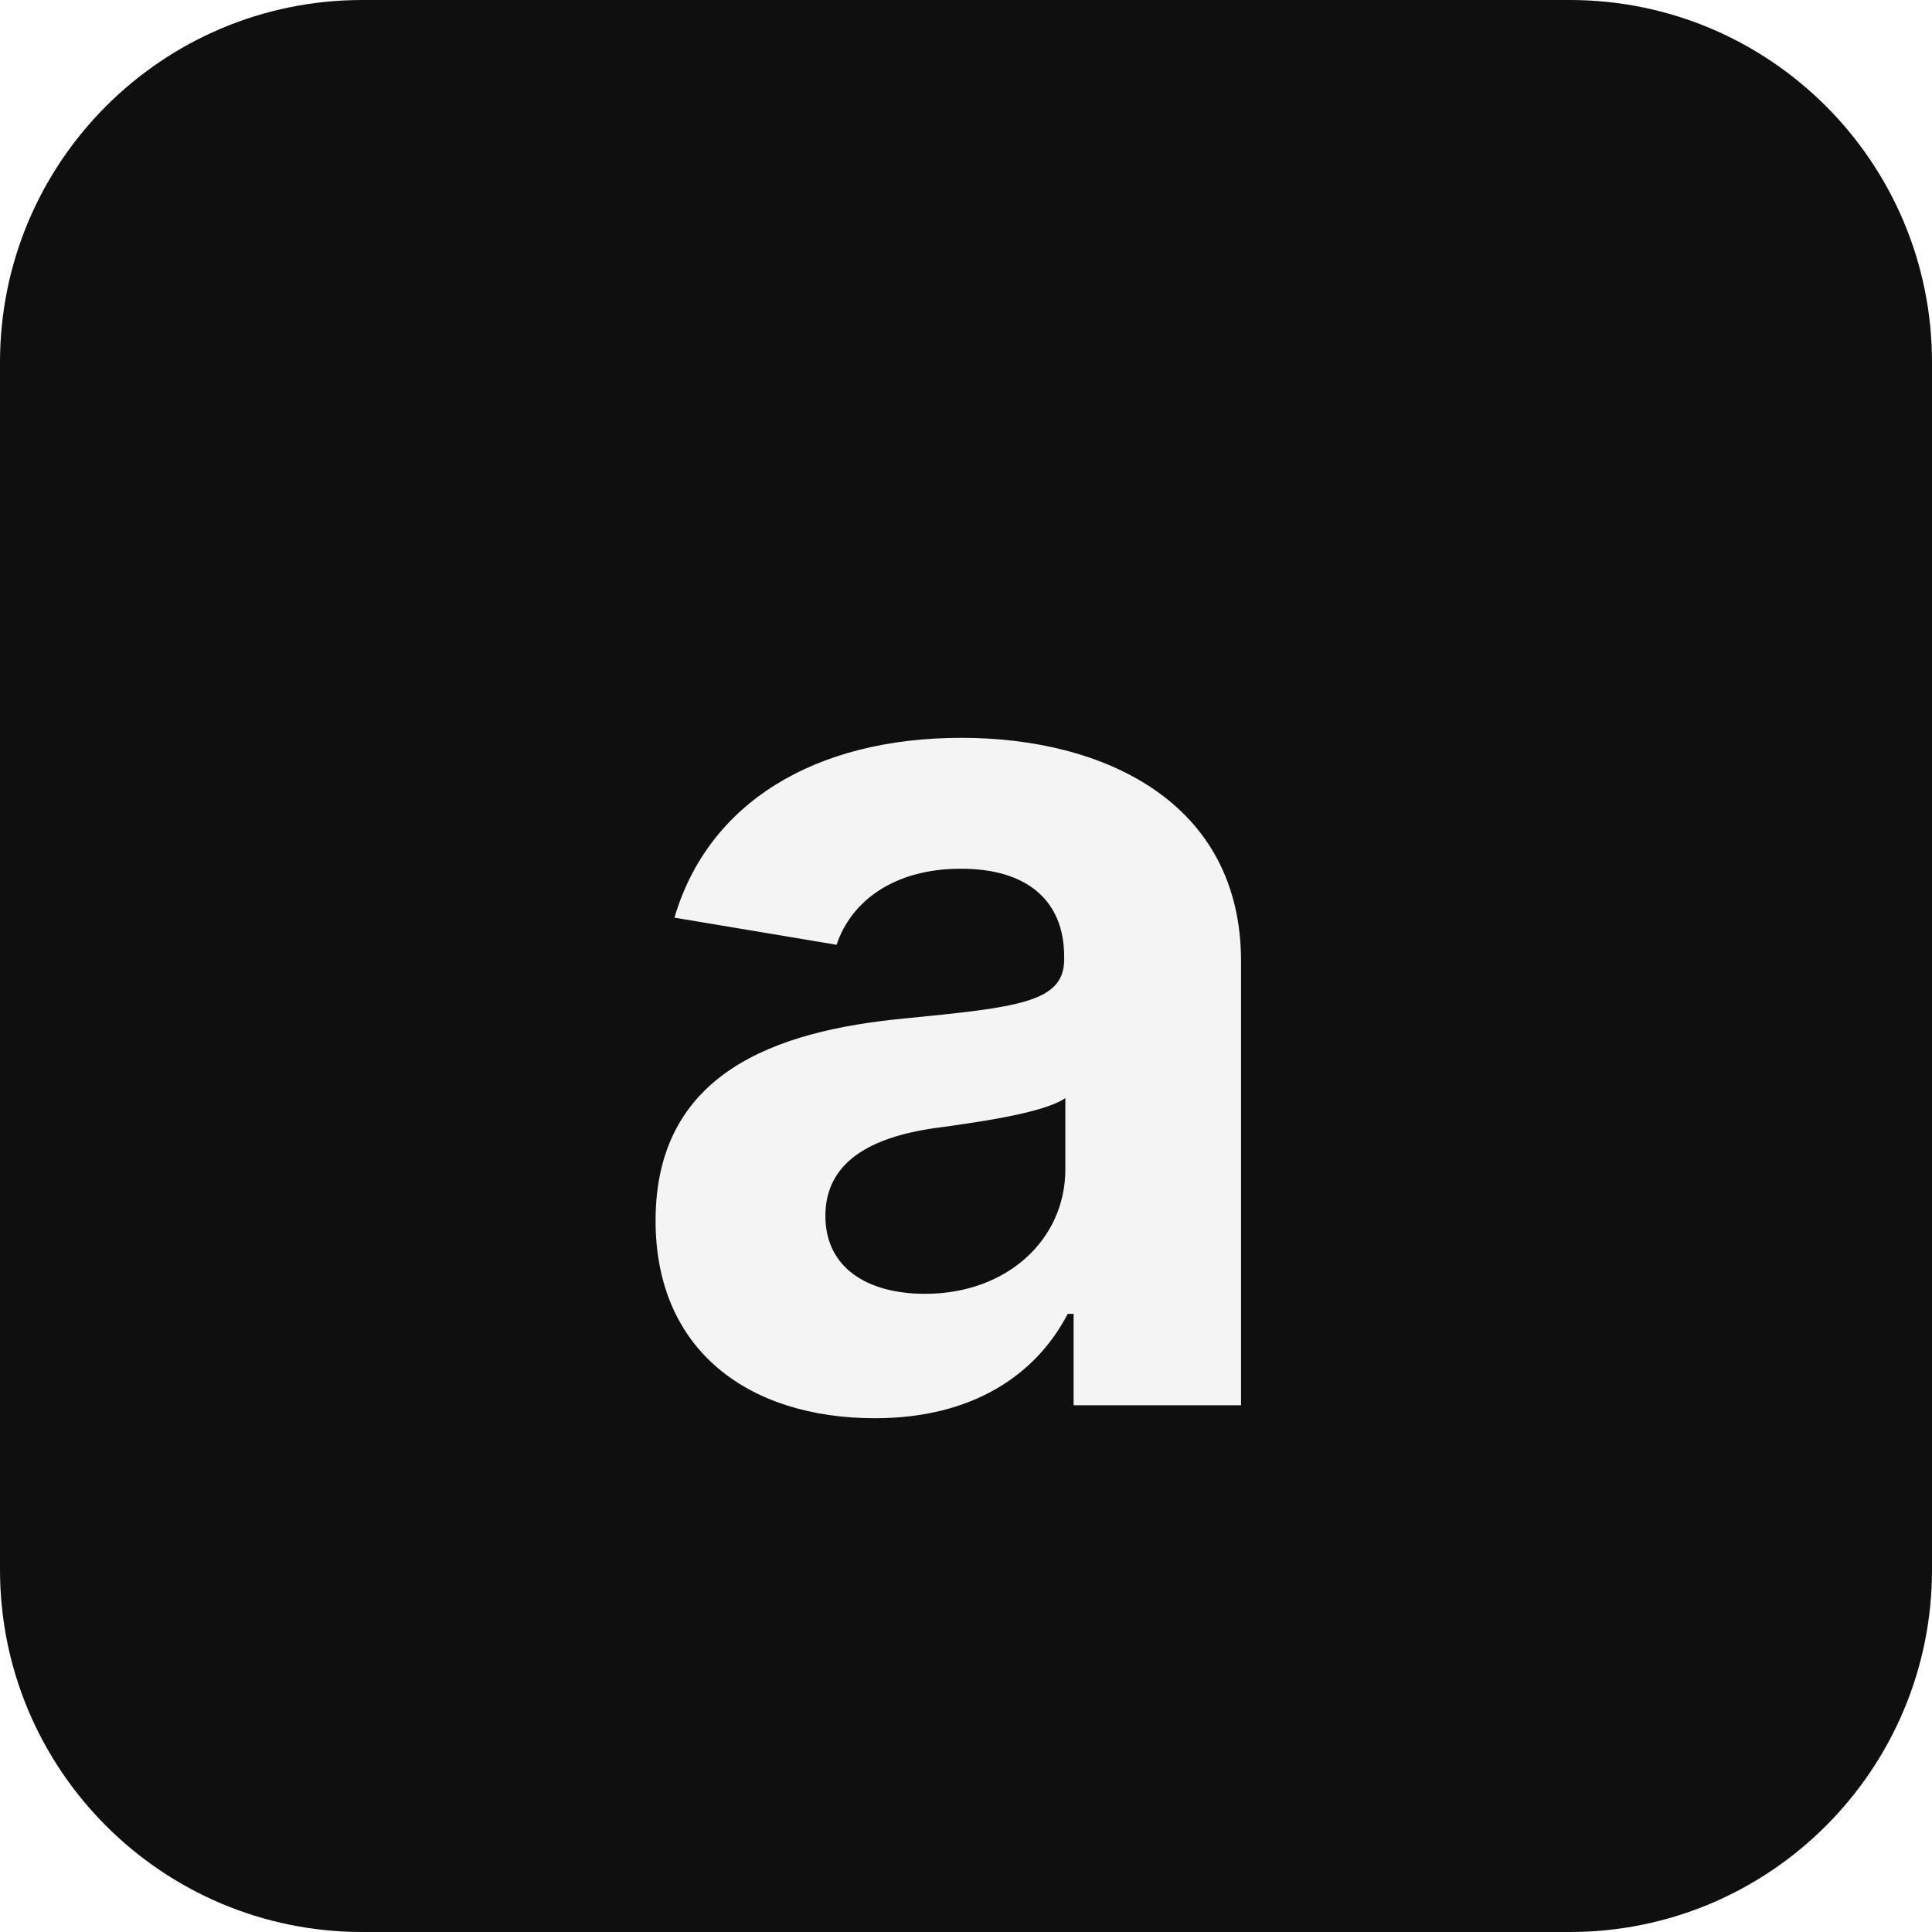
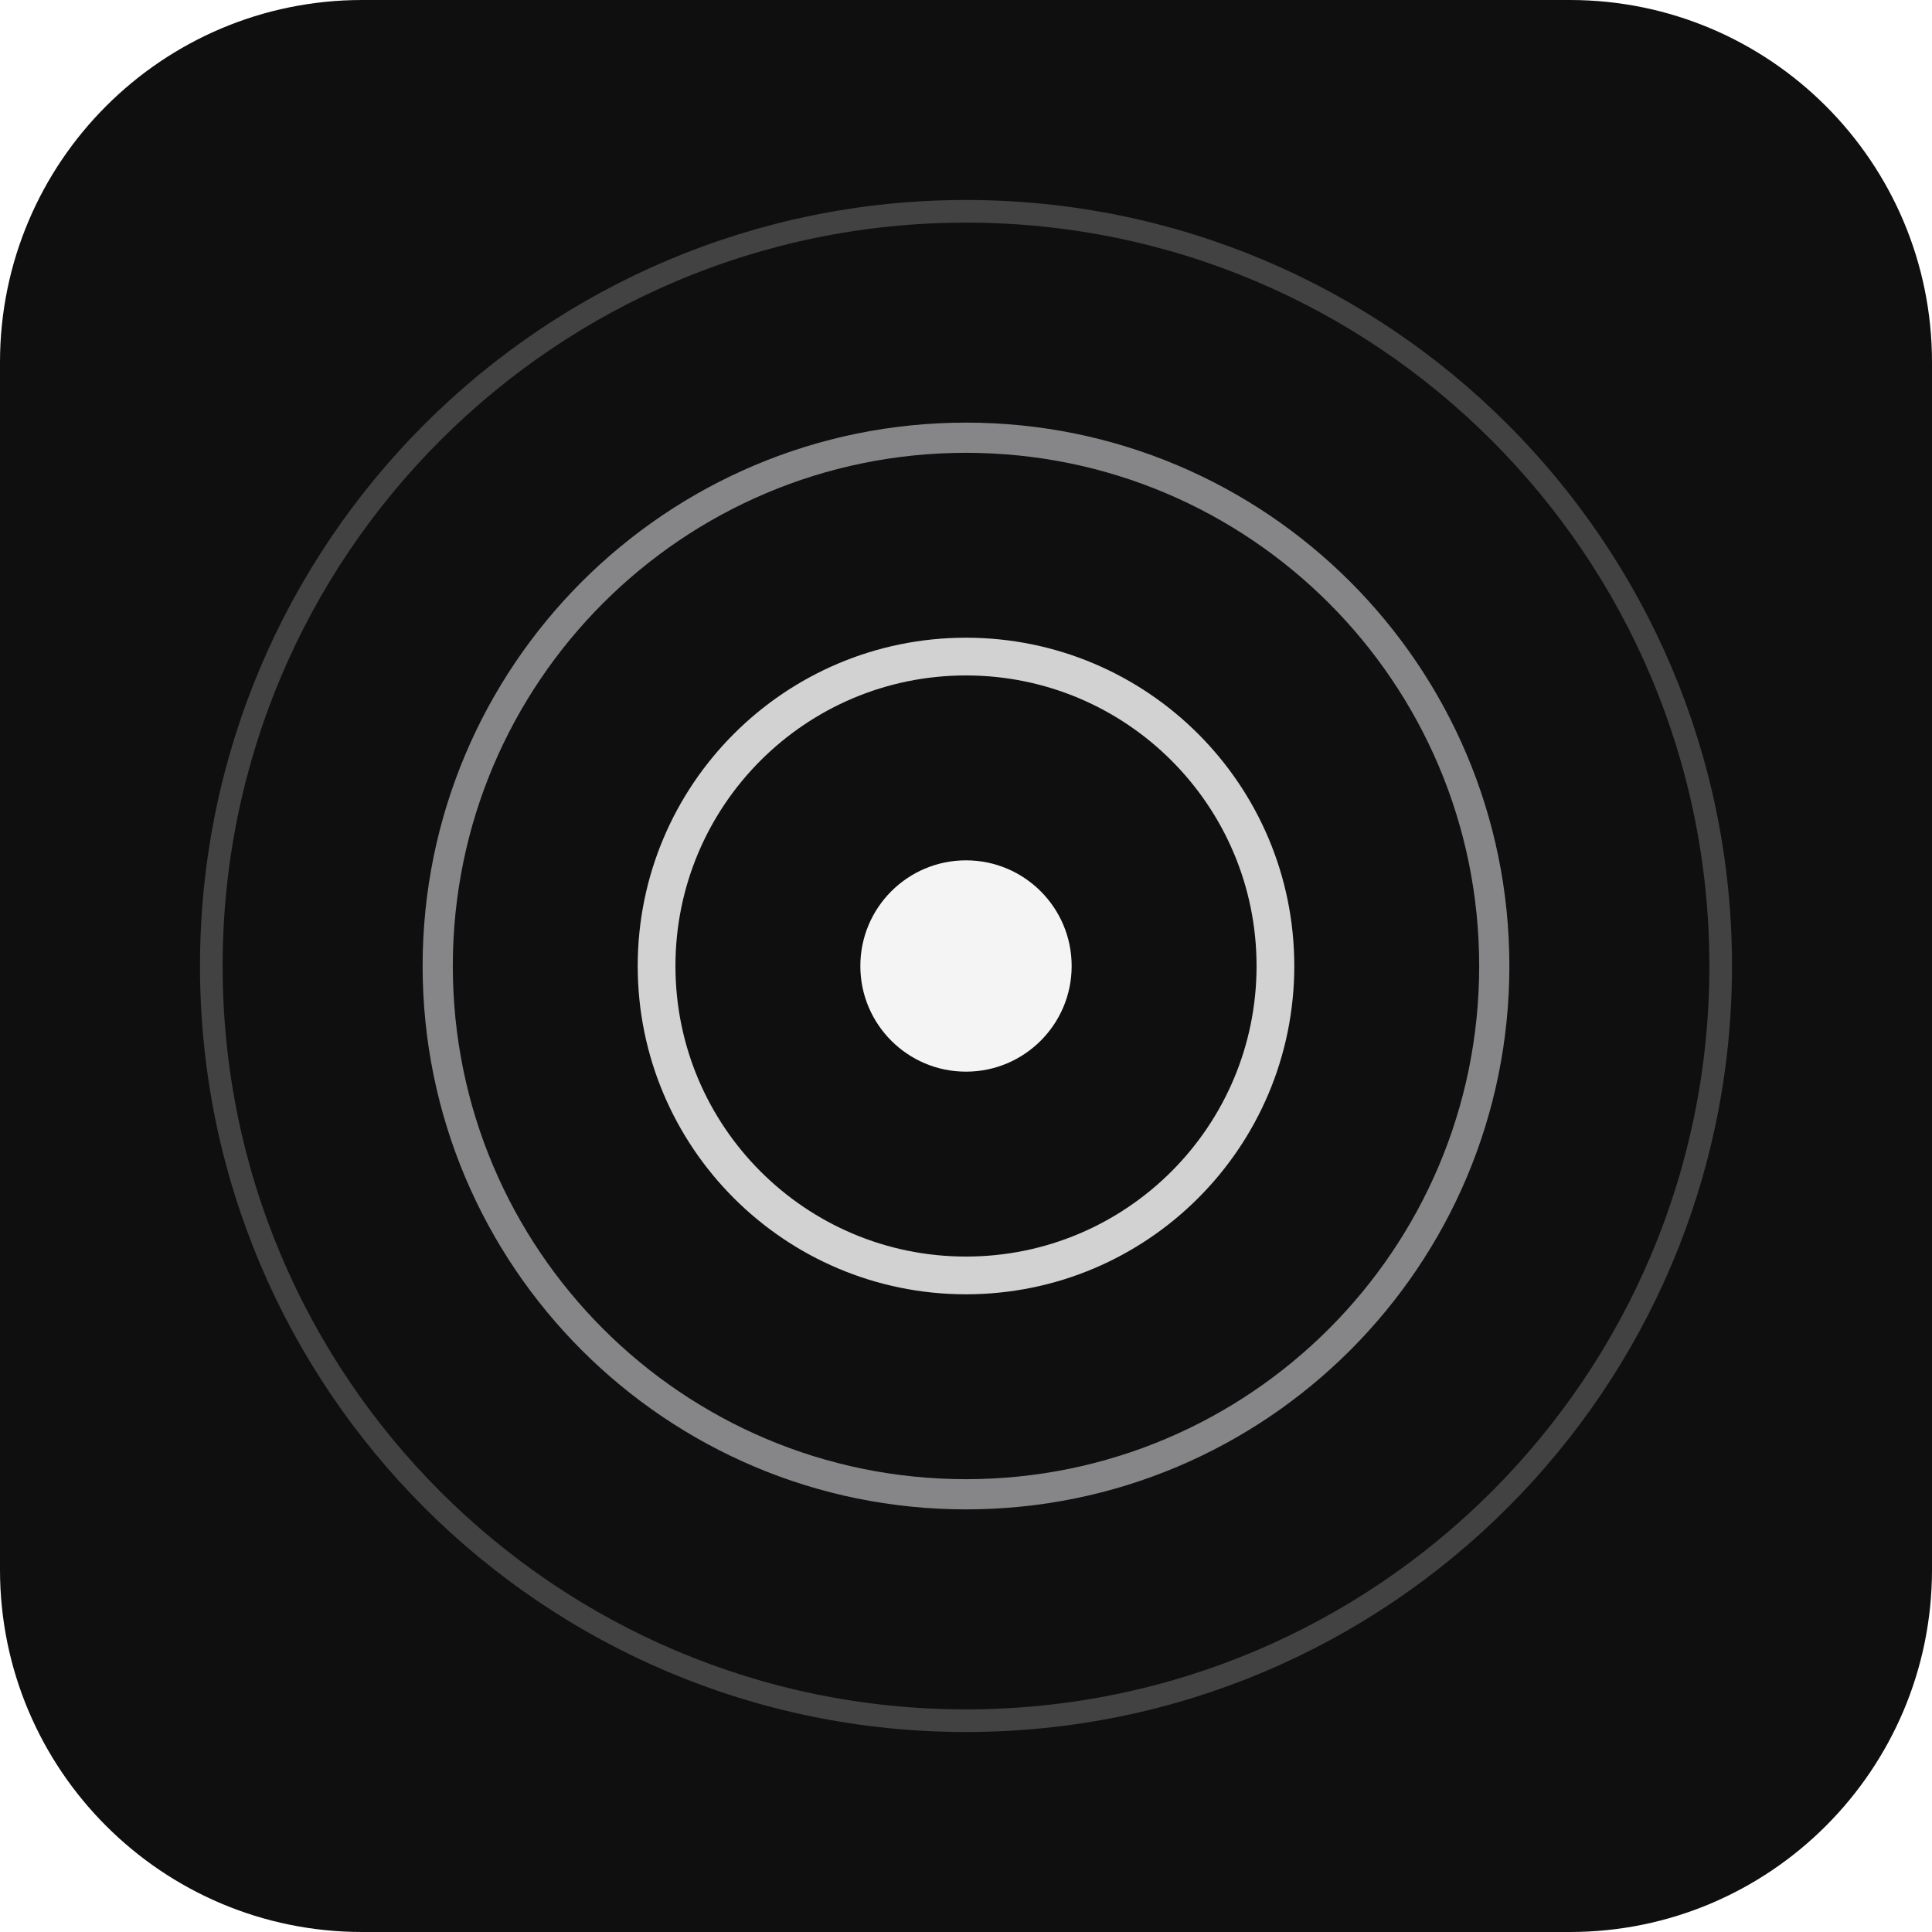
<svg xmlns="http://www.w3.org/2000/svg" viewBox="0 0 512 512">
  <rect width="512" height="512" rx="96" fill="#0f0f10" />
-   <text x="50%" y="50%" text-anchor="middle" dominant-baseline="central" font-family="ui-sans-serif, system-ui, -apple-system, sans-serif" font-size="320" font-weight="700" fill="#f4f4f5">a</text>
+   <g fill="none" stroke="#f4f4f5" stroke-linecap="round">
+     <circle cx="256" cy="256" r="200" stroke-width="6" opacity="0.22" />
+     <circle cx="256" cy="256" r="140" stroke-width="8" opacity="0.52" />
+     <circle cx="256" cy="256" r="82" stroke-width="10" opacity="0.85" />
+   </g>
+   <circle cx="256" cy="256" r="28" fill="#f4f4f5" />
</svg>
